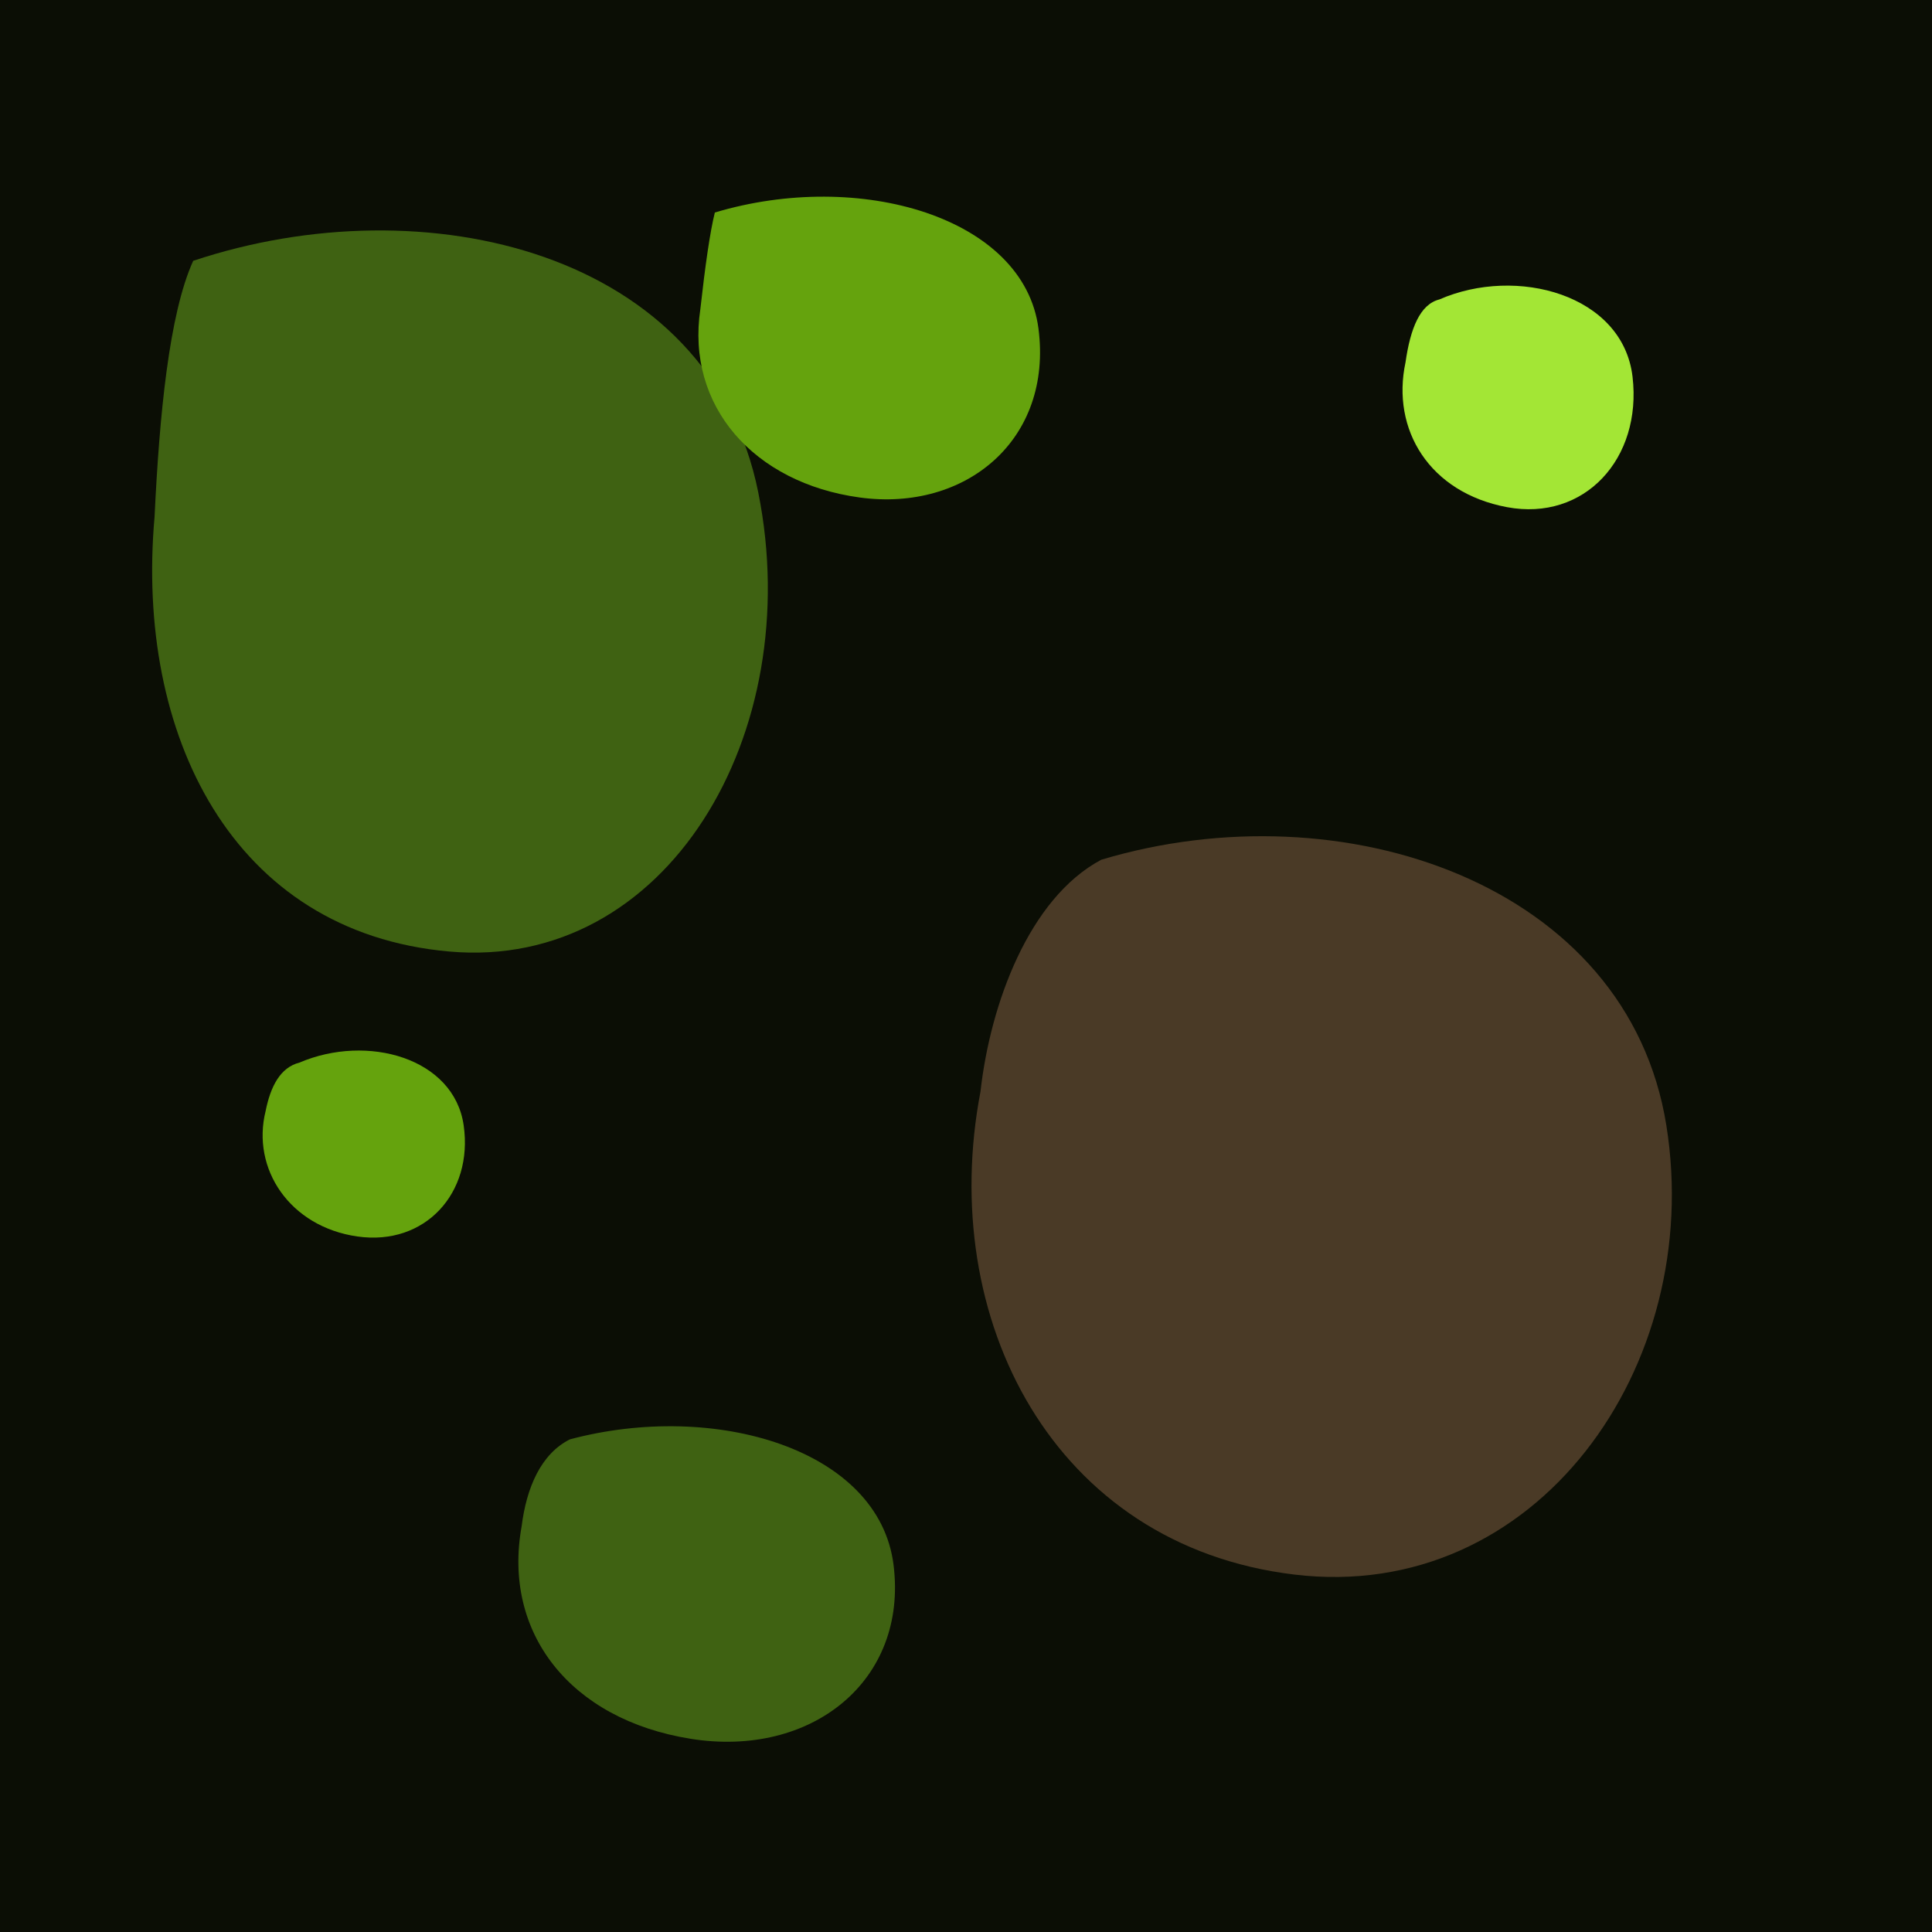
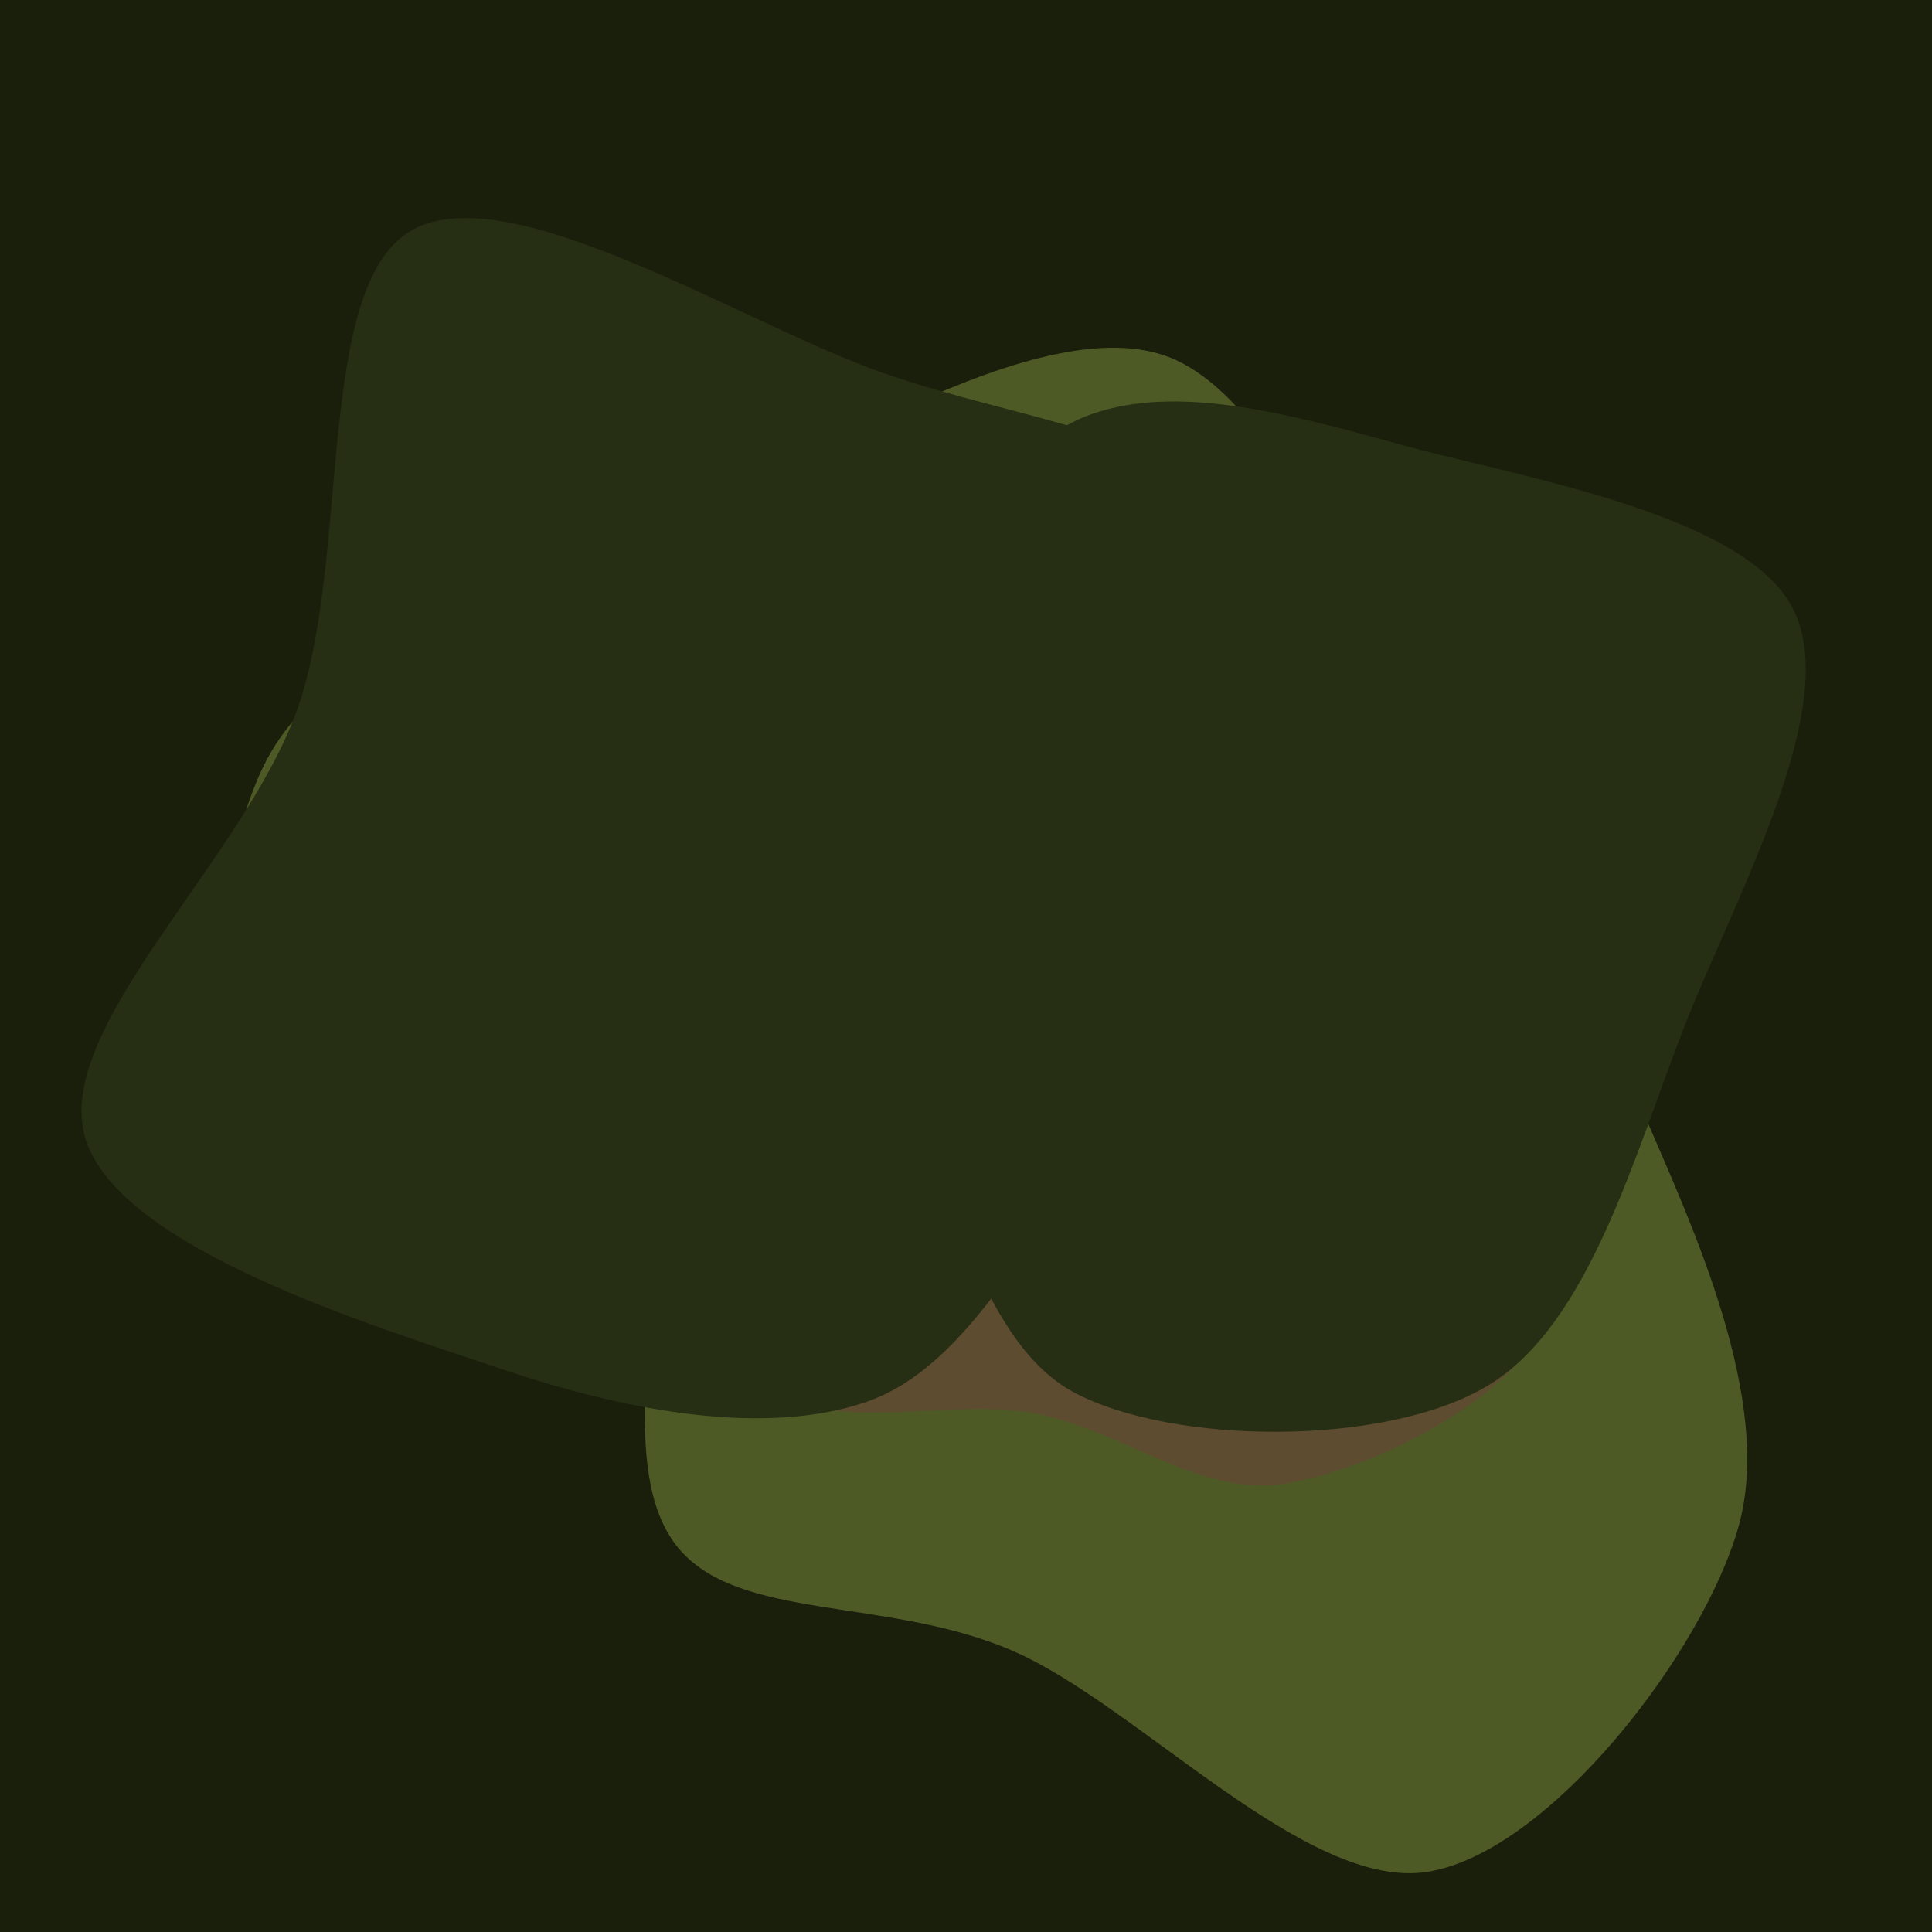
- <svg xmlns="http://www.w3.org/2000/svg" viewBox="0 0 400 400" width="400" height="400" role="img">
-   <rect width="400" height="400" fill="#0b0e05" />
-   <path d="M40,54 C88,38 147,52 157,102 C167,152 138,201 93,197 C48,193 28,152 32,107 C33,86 35,65 40,54 Z" fill="#3f6212" />
-   <path d="M228,178 C278,163 337,183 345,233 C353,283 318,332 268,326 C218,320 194,273 203,226 C205,208 213,186 228,178 Z" fill="#4a3a26" />
-   <path d="M148,44 C178,35 212,45 215,68 C218,91 200,106 178,103 C156,100 142,84 145,64 C146,55 147,48 148,44 Z" fill="#65a30d" />
-   <path d="M118,298 C148,290 182,300 185,324 C188,348 168,364 143,360 C118,356 104,338 108,316 C109,308 112,301 118,298 Z" fill="#3f6212" />
-   <path d="M298,62 C314,55 336,61 338,78 C340,95 328,108 312,105 C296,102 288,89 291,75 C292,68 294,63 298,62 Z" fill="#a3e635" />
-   <path d="M62,220 C76,214 94,219 96,233 C98,247 88,258 74,256 C60,254 52,242 55,230 C56,225 58,221 62,220 Z" fill="#65a30d" />
+ <svg xmlns="http://www.w3.org/2000/svg" viewBox="0 0 400 400" role="img">
+   <rect width="400" height="400" fill="#1a1f0c" />
+   <path d="M55.4,157.0C67.8,133.9 98.7,127.0 130.1,113.3C161.5,99.6 216.4,61.6 243.8,74.7C271.2,87.9 292.3,152.1 294.5,192.3C296.6,232.5 282.6,300.6 256.7,316.0C230.7,331.3 172.2,295.0 138.6,284.4C105.1,273.8 69.1,273.6 55.3,252.3C41.4,231.1 42.9,180.2 55.4,157.0Z" fill="#4e5a26" />
+   <path d="M134.6,247.8C132.1,223.5 115.1,189.7 125.5,173.9C136.0,158.1 173.5,166.8 197.4,153.0C221.3,139.1 251.3,86.2 268.8,90.8C286.2,95.4 290.1,157.4 302.1,180.7C314.0,204.1 330.8,208.2 340.4,230.7C350.1,253.3 367.4,290.0 359.9,316.2C352.5,342.3 320.8,383.3 295.8,387.5C270.7,391.8 235.6,353.0 209.7,341.8C183.7,330.5 152.7,335.8 140.2,320.2C127.7,304.5 137.0,272.2 134.6,247.8Z" fill="#4e5a26" />
+   <path d="M157.1,287.5C138.8,278.0 105.1,253.9 104.3,235.7C103.5,217.5 137.0,192.9 152.3,178.3C167.7,163.7 180.3,154.8 196.2,147.9C212.2,141.1 229.4,136.3 248.2,137.0C267.0,137.7 297.3,139.4 309.1,152.3C320.9,165.3 317.4,193.9 319.0,214.5C320.7,235.1 327.7,260.4 318.9,275.9C310.0,291.3 283.4,304.4 265.9,307.2C248.4,310.0 232.2,295.9 214.0,292.6C195.9,289.3 175.4,297.0 157.1,287.5Z" fill="#5d4c30" />
+   <path d="M222.2,288.2C201.9,277.2 195.6,240.2 185.8,221.1C176.0,202.1 163.4,189.5 163.4,173.8C163.5,158.0 175.7,141.5 186.2,126.8C196.7,112.2 209.3,91.4 226.4,85.6C243.6,79.8 265.0,85.1 289.1,91.8C313.2,98.6 361.4,106.1 371.3,126.2C381.3,146.2 359.5,185.3 348.9,212.1C338.4,238.9 329.1,274.3 308.0,286.9C286.9,299.6 242.6,299.2 222.2,288.2Z" fill="#262e14" />
+   <path d="M226.7,240.5C211.3,257.8 200.0,283.0 179.5,290.2C159.1,297.3 130.9,292.6 104.0,283.5C77.0,274.4 24.8,258.5 17.7,235.8C10.7,213.0 50.2,178.4 61.5,147.0C72.7,115.7 65.0,59.3 85.2,47.7C105.5,36.1 154.1,67.2 182.8,77.2C211.4,87.2 242.4,89.4 257.2,107.6C272.0,125.8 276.9,164.4 271.8,186.5C266.7,208.7 242.0,223.2 226.7,240.5Z" fill="#262e14" />
</svg>
